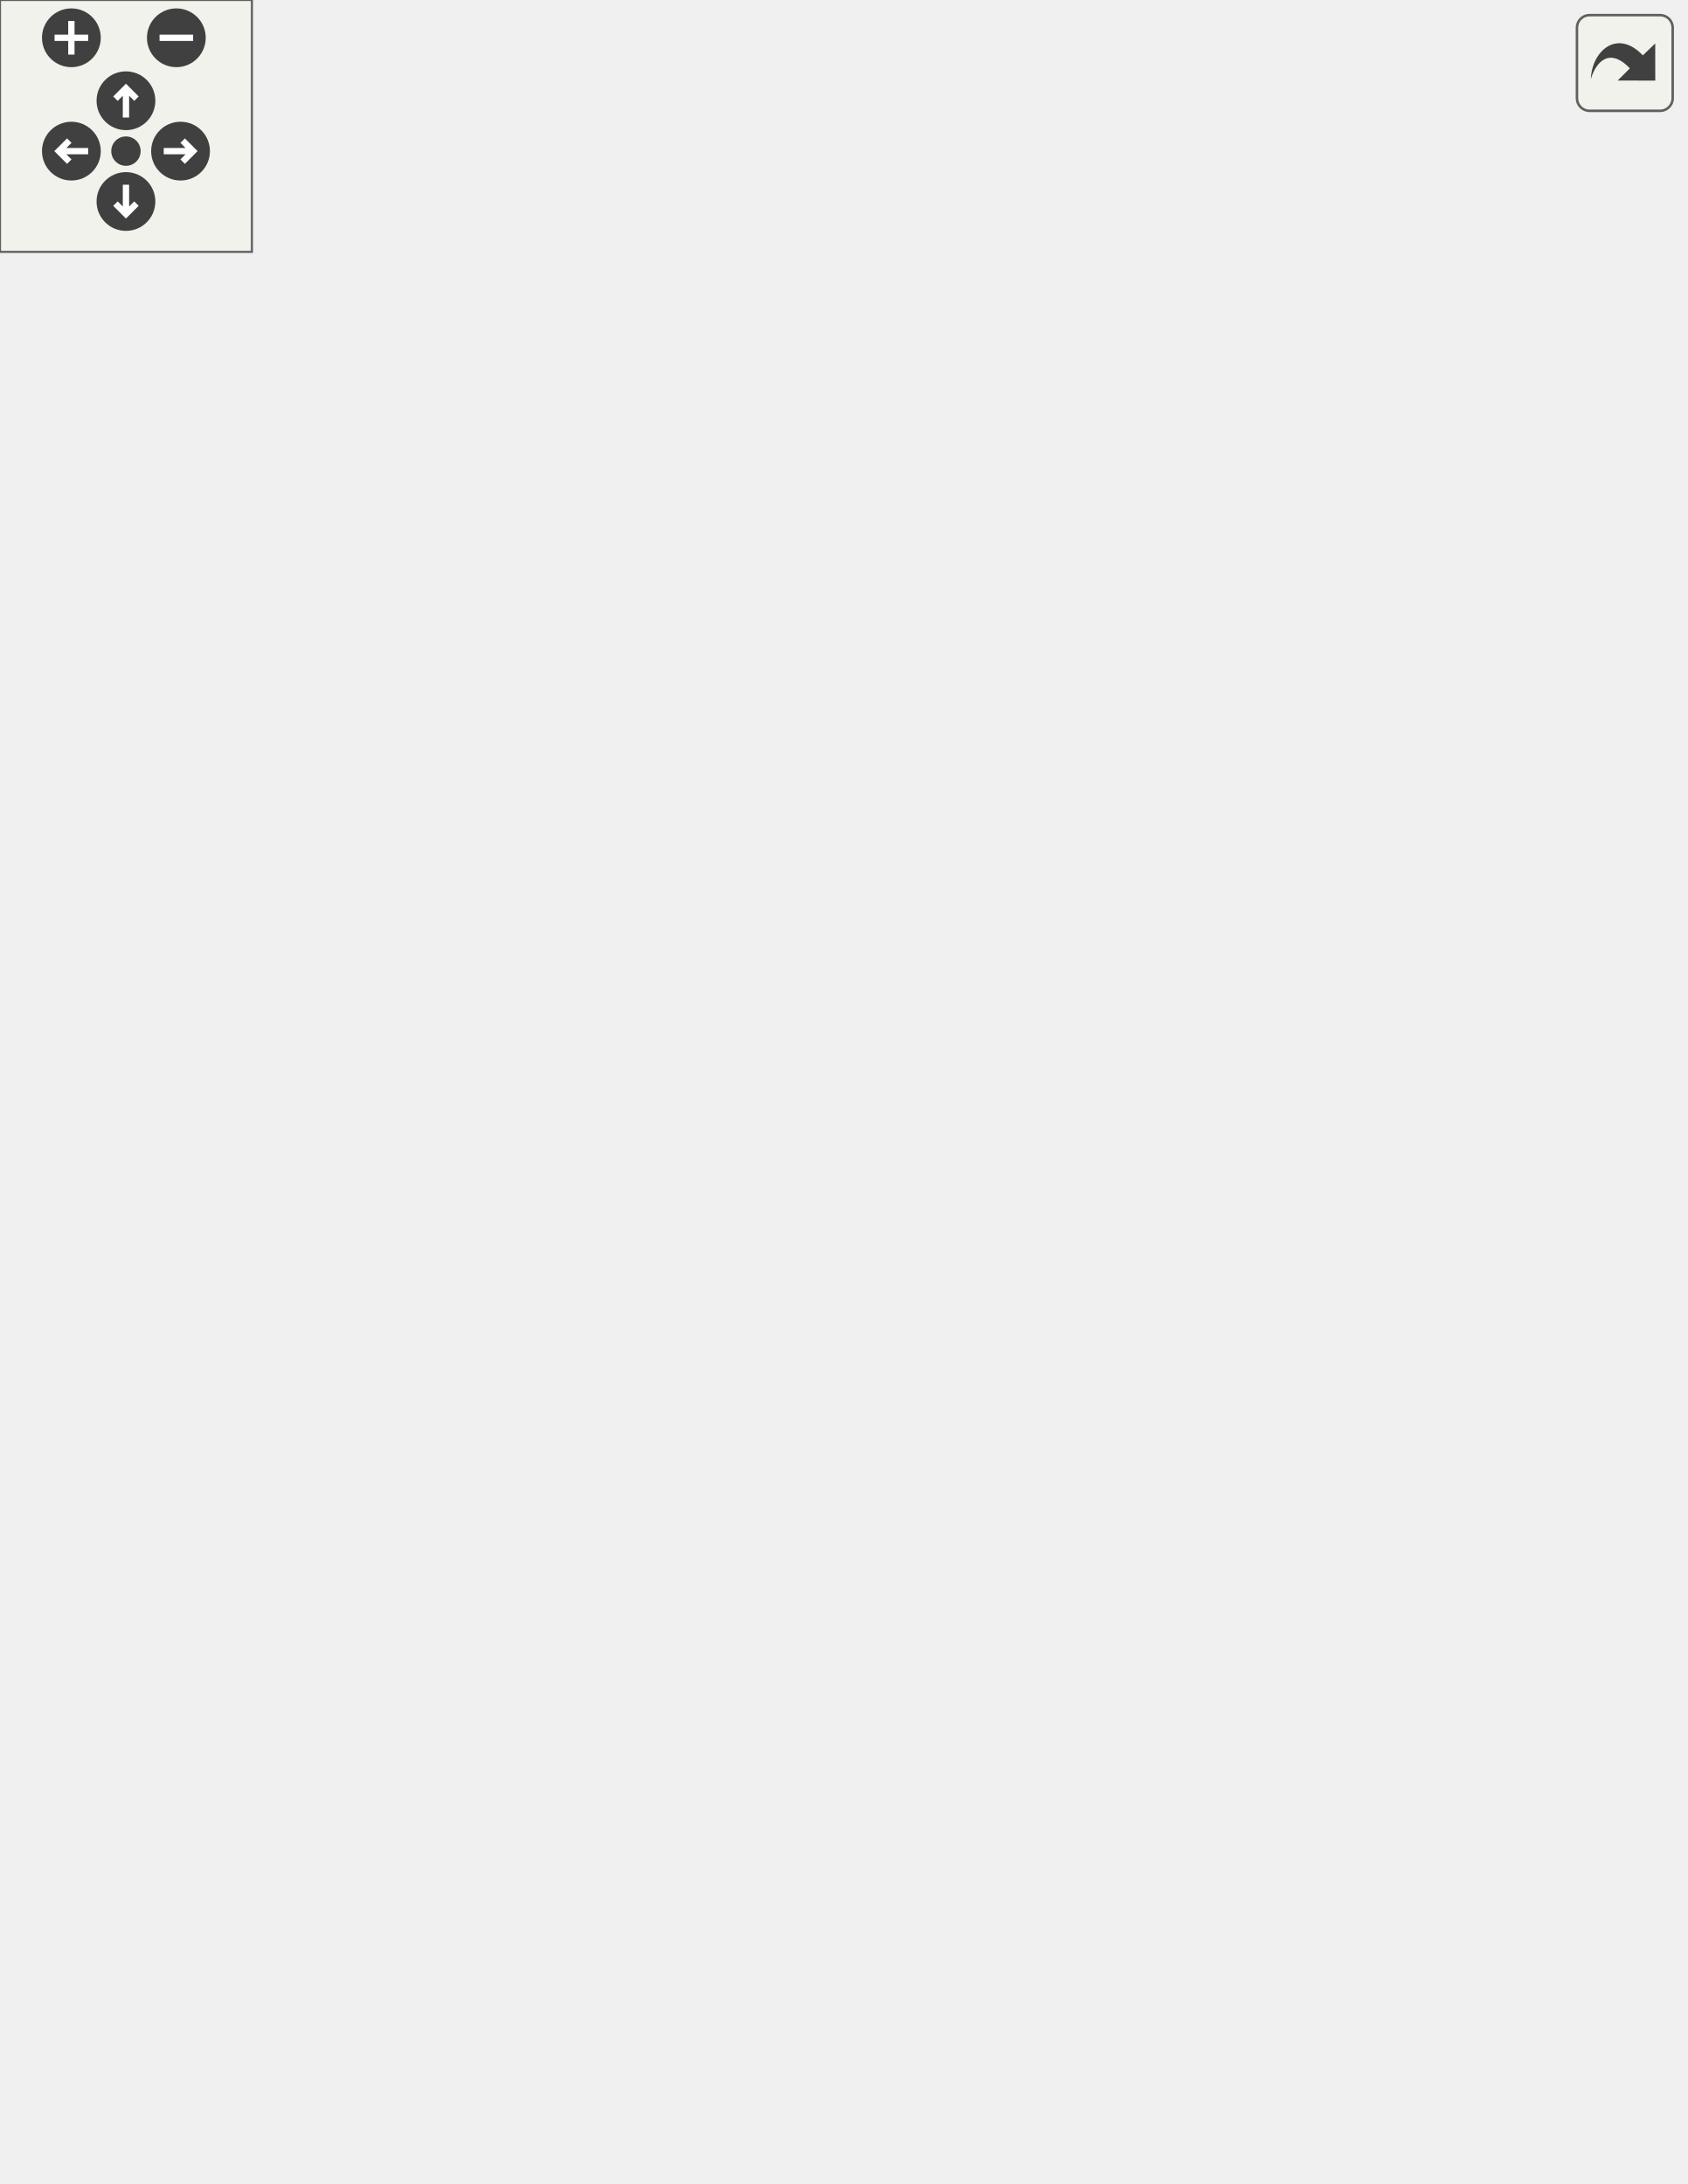
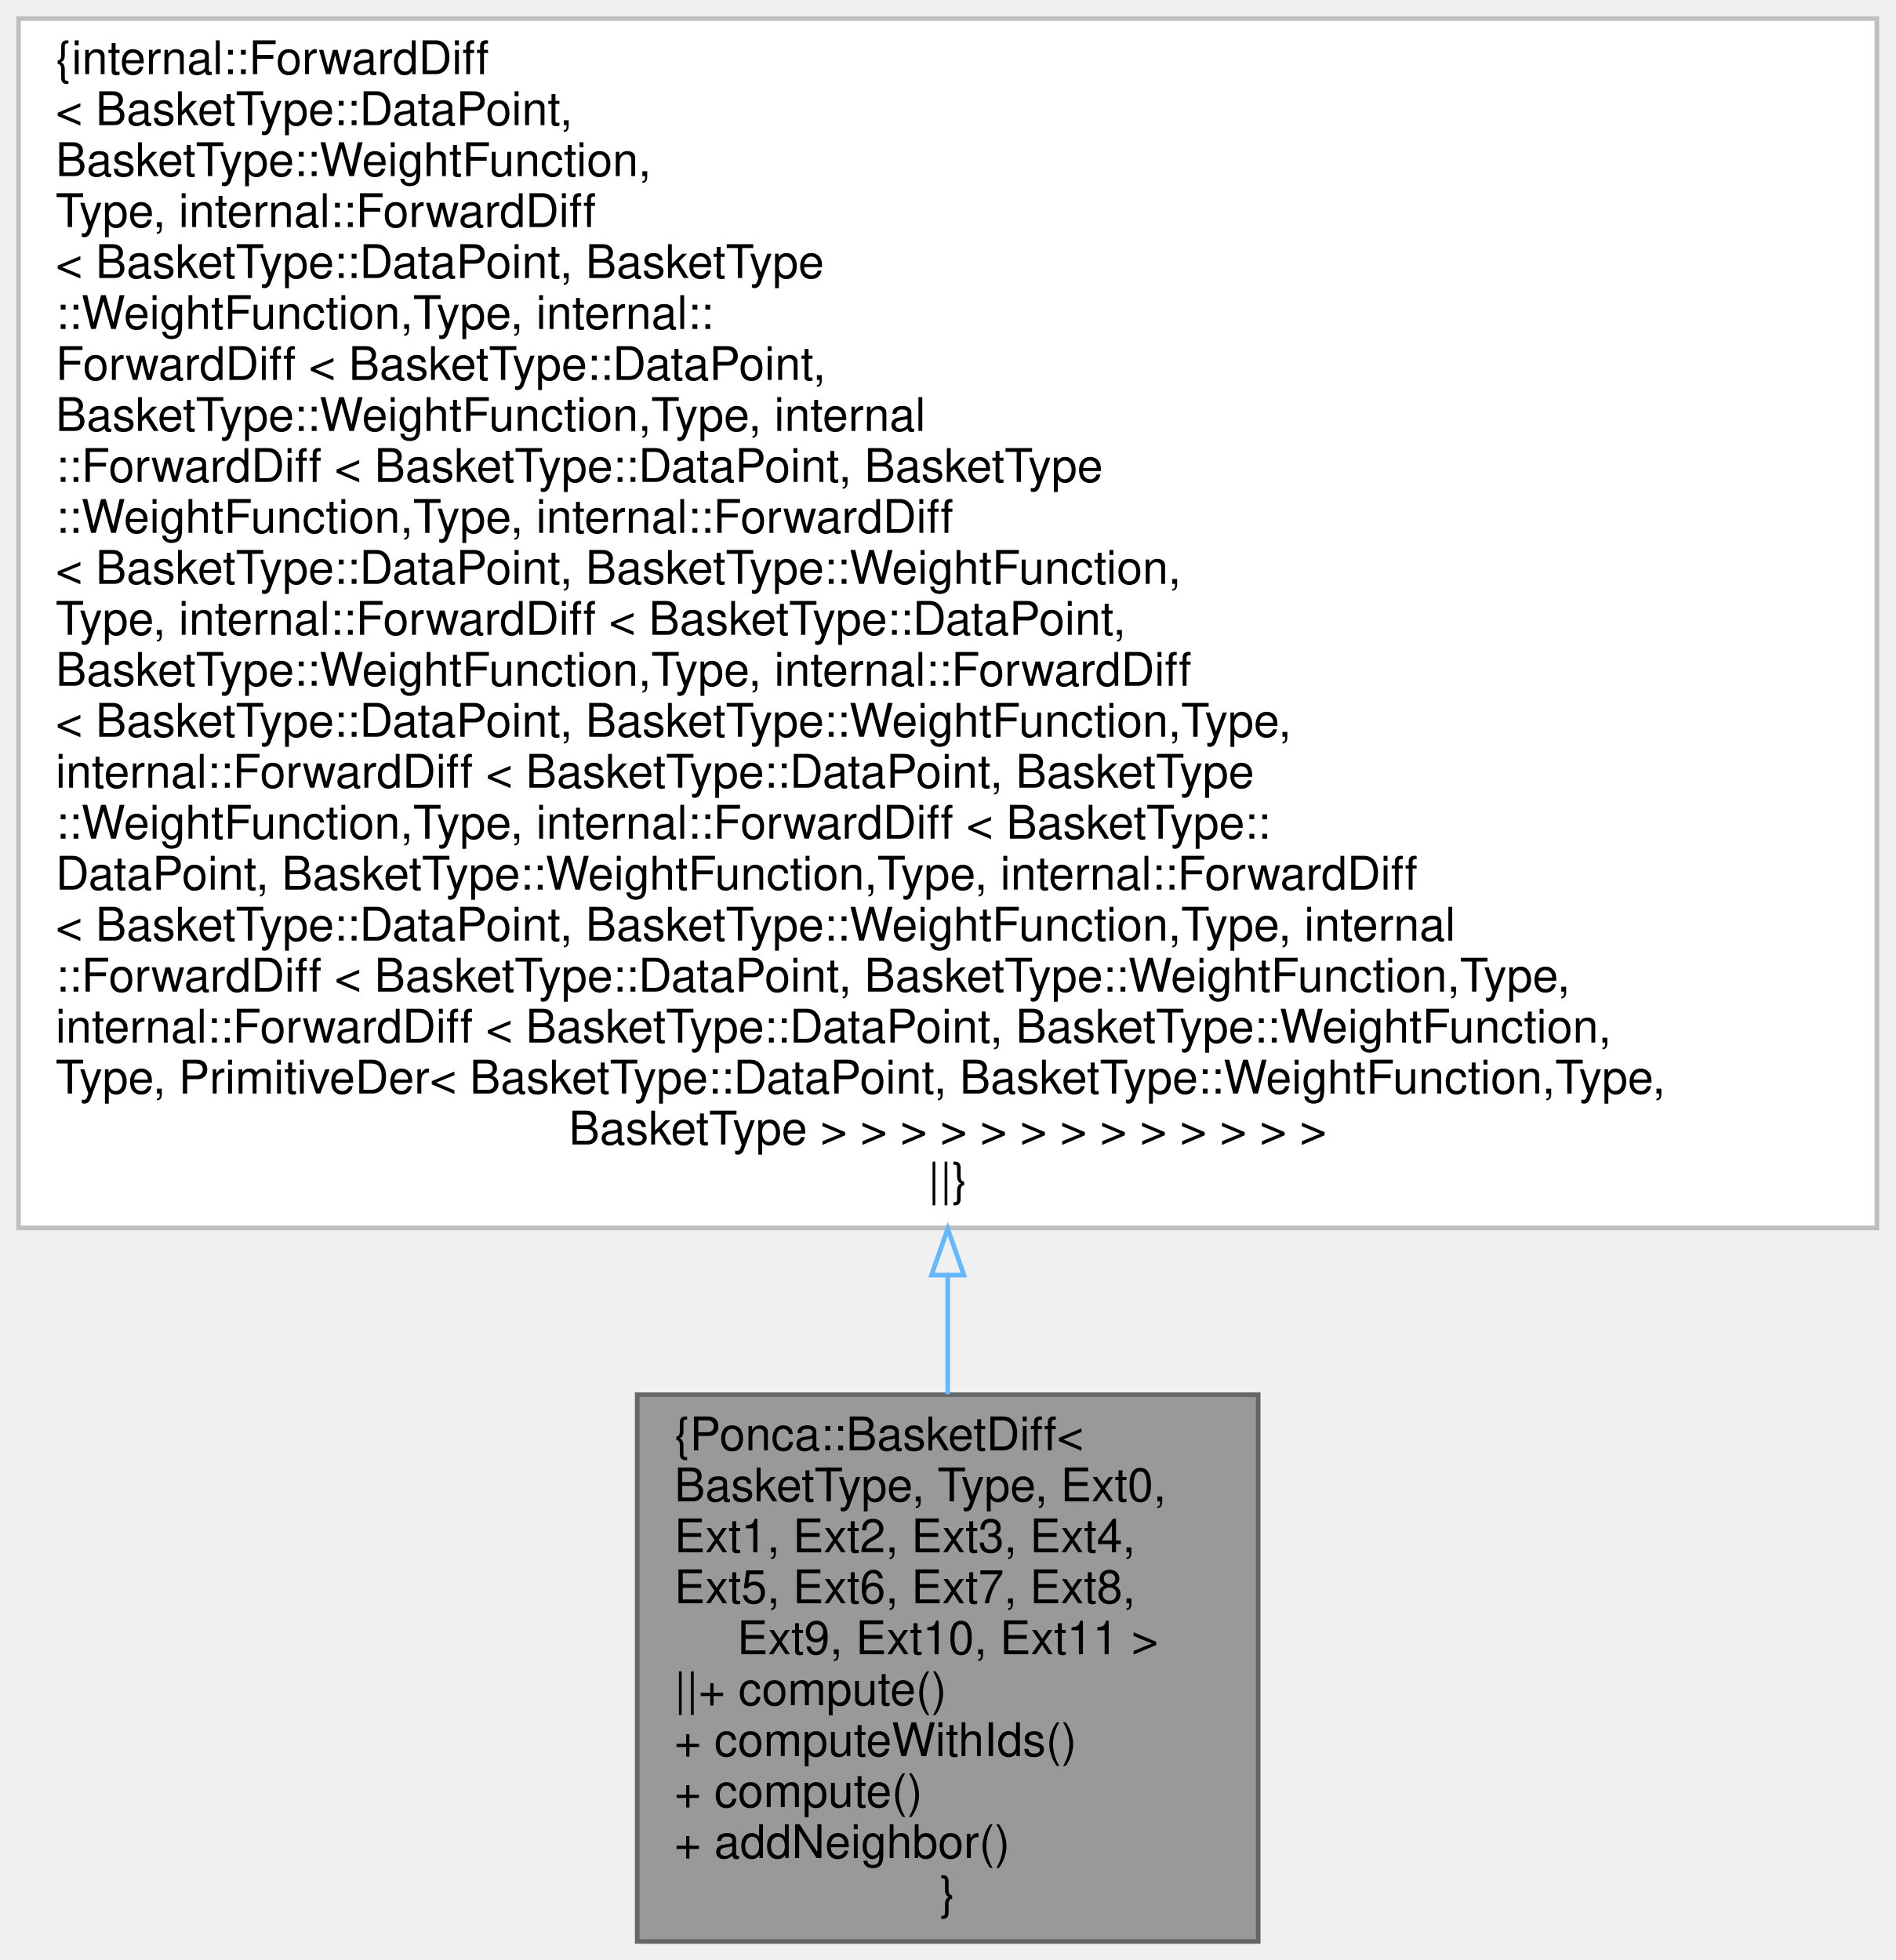
- <svg xmlns="http://www.w3.org/2000/svg" xmlns:xlink="http://www.w3.org/1999/xlink" id="main" version="1.1" xml:space="preserve">
-   <style type="text/css">
- .edge:hover path { stroke: red; }
- .edge:hover polygon { stroke: red; fill: red; }
- </style>
-   <defs>
-     <circle id="rim" cx="0" cy="0" r="7" />
-     <circle id="rim2" cx="0" cy="0" r="3.5" />
-     <g id="zoomPlus">
-       <use xlink:href="#rim" fill="#404040">
-         <set attributeName="fill" to="#808080" begin="zoomplus.mouseover" end="zoomplus.mouseout" />
-       </use>
-       <path d="M-4,0h8M0,-4v8" fill="none" stroke="white" stroke-width="1.5" pointer-events="none" />
-     </g>
-     <g id="zoomMin">
-       <use xlink:href="#rim" fill="#404040">
-         <set attributeName="fill" to="#808080" begin="zoomminus.mouseover" end="zoomminus.mouseout" />
-       </use>
-       <path d="M-4,0h8" fill="none" stroke="white" stroke-width="1.5" pointer-events="none" />
-     </g>
-     <g id="dirArrow">
-       <path fill="none" stroke="white" stroke-width="1.5" d="M0,-3.0v7 M-2.5,-0.5L0,-3.0L2.5,-0.5" />
-     </g>
-     <g id="resetDef">
-       <use xlink:href="#rim2" fill="#404040">
-         <set attributeName="fill" to="#808080" begin="reset.mouseover" end="reset.mouseout" />
-       </use>
-     </g>
-   </defs>
-   <svg id="graph" class="graph">
-     <g id="viewport">
-       <g id="node1" class="node">
-         <g id="a_node1">
-           <a xlink:title="Aggregator class used to declare specialized structures with derivatives computations,...">
-             <polygon fill="#bfbfbf" stroke="black" points="133.5,-0.5 133.5,-134.5 267.5,-134.5 267.5,-0.5 133.5,-0.5" />
-             <text text-anchor="start" x="141.5" y="-122.5" font-family="Helvetica,sans-Serif" font-size="10.00">Ponca::BasketDiff&lt;</text>
-             <text text-anchor="start" x="141.5" y="-111.5" font-family="Helvetica,sans-Serif" font-size="10.00"> BasketType, Type, Ext0,</text>
-             <text text-anchor="start" x="141.5" y="-100.5" font-family="Helvetica,sans-Serif" font-size="10.00"> Ext1, Ext2, Ext3, Ext4,</text>
-             <text text-anchor="start" x="141.5" y="-89.5" font-family="Helvetica,sans-Serif" font-size="10.00"> Ext5, Ext6, Ext7, Ext8,</text>
-             <text text-anchor="middle" x="200.5" y="-78.5" font-family="Helvetica,sans-Serif" font-size="10.00"> Ext9, Ext10, Ext11 &gt;</text>
-             <polyline fill="none" stroke="black" points="133.5,-71.5 267.5,-71.5 " />
-             <text text-anchor="middle" x="200.5" y="-59.5" font-family="Helvetica,sans-Serif" font-size="10.00"> </text>
-             <polyline fill="none" stroke="black" points="133.5,-52.5 267.5,-52.5 " />
-             <text text-anchor="start" x="141.5" y="-40.5" font-family="Helvetica,sans-Serif" font-size="10.00">+ compute()</text>
-             <text text-anchor="start" x="141.5" y="-29.5" font-family="Helvetica,sans-Serif" font-size="10.00">+ computeWithIds()</text>
-             <text text-anchor="start" x="141.5" y="-18.5" font-family="Helvetica,sans-Serif" font-size="10.00">+ compute()</text>
-             <text text-anchor="start" x="141.5" y="-7.5" font-family="Helvetica,sans-Serif" font-size="10.00">+ addNeighbor()</text>
-           </a>
-         </g>
-       </g>
-       <g id="node2" class="node">
-         <g id="a_node2">
-           <a xlink:title=" ">
-             <polygon fill="none" stroke="#bfbfbf" points="0,-171.5 0,-459.5 401,-459.5 401,-171.5 0,-171.5" />
-             <text text-anchor="start" x="8" y="-447.5" font-family="Helvetica,sans-Serif" font-size="10.00">internal::ForwardDiff</text>
-             <text text-anchor="start" x="8" y="-436.5" font-family="Helvetica,sans-Serif" font-size="10.00"> &lt; BasketType::DataPoint,</text>
-             <text text-anchor="start" x="8" y="-425.5" font-family="Helvetica,sans-Serif" font-size="10.00"> BasketType::WeightFunction,</text>
-             <text text-anchor="start" x="8" y="-414.5" font-family="Helvetica,sans-Serif" font-size="10.00">Type, internal::ForwardDiff</text>
-             <text text-anchor="start" x="8" y="-403.5" font-family="Helvetica,sans-Serif" font-size="10.00"> &lt; BasketType::DataPoint, BasketType</text>
-             <text text-anchor="start" x="8" y="-392.5" font-family="Helvetica,sans-Serif" font-size="10.00">::WeightFunction,Type, internal::</text>
-             <text text-anchor="start" x="8" y="-381.5" font-family="Helvetica,sans-Serif" font-size="10.00">ForwardDiff &lt; BasketType::DataPoint,</text>
-             <text text-anchor="start" x="8" y="-370.5" font-family="Helvetica,sans-Serif" font-size="10.00"> BasketType::WeightFunction,Type, internal</text>
-             <text text-anchor="start" x="8" y="-359.5" font-family="Helvetica,sans-Serif" font-size="10.00">::ForwardDiff &lt; BasketType::DataPoint, BasketType</text>
-             <text text-anchor="start" x="8" y="-348.5" font-family="Helvetica,sans-Serif" font-size="10.00">::WeightFunction,Type, internal::ForwardDiff </text>
-             <text text-anchor="start" x="8" y="-337.5" font-family="Helvetica,sans-Serif" font-size="10.00">&lt; BasketType::DataPoint, BasketType::WeightFunction,</text>
-             <text text-anchor="start" x="8" y="-326.5" font-family="Helvetica,sans-Serif" font-size="10.00">Type, internal::ForwardDiff &lt; BasketType::DataPoint,</text>
-             <text text-anchor="start" x="8" y="-315.5" font-family="Helvetica,sans-Serif" font-size="10.00"> BasketType::WeightFunction,Type, internal::ForwardDiff</text>
-             <text text-anchor="start" x="8" y="-304.5" font-family="Helvetica,sans-Serif" font-size="10.00"> &lt; BasketType::DataPoint, BasketType::WeightFunction,Type,</text>
-             <text text-anchor="start" x="8" y="-293.5" font-family="Helvetica,sans-Serif" font-size="10.00"> internal::ForwardDiff &lt; BasketType::DataPoint, BasketType</text>
-             <text text-anchor="start" x="8" y="-282.5" font-family="Helvetica,sans-Serif" font-size="10.00">::WeightFunction,Type, internal::ForwardDiff &lt; BasketType::</text>
-             <text text-anchor="start" x="8" y="-271.5" font-family="Helvetica,sans-Serif" font-size="10.00">DataPoint, BasketType::WeightFunction,Type, internal::ForwardDiff</text>
-             <text text-anchor="start" x="8" y="-260.5" font-family="Helvetica,sans-Serif" font-size="10.00"> &lt; BasketType::DataPoint, BasketType::WeightFunction,Type, internal</text>
-             <text text-anchor="start" x="8" y="-249.5" font-family="Helvetica,sans-Serif" font-size="10.00">::ForwardDiff &lt; BasketType::DataPoint, BasketType::WeightFunction,Type,</text>
-             <text text-anchor="start" x="8" y="-238.5" font-family="Helvetica,sans-Serif" font-size="10.00"> internal::ForwardDiff &lt; BasketType::DataPoint, BasketType::WeightFunction,</text>
-             <text text-anchor="start" x="8" y="-227.5" font-family="Helvetica,sans-Serif" font-size="10.00"> Type, PrimitiveDer&lt; BasketType::DataPoint, BasketType::WeightFunction,Type,</text>
-             <text text-anchor="middle" x="200.5" y="-216.5" font-family="Helvetica,sans-Serif" font-size="10.00"> BasketType &gt; &gt; &gt; &gt; &gt; &gt; &gt; &gt; &gt; &gt; &gt; &gt; &gt;</text>
-             <polyline fill="none" stroke="#bfbfbf" points="0,-209.5 401,-209.5 " />
-             <text text-anchor="middle" x="200.5" y="-197.5" font-family="Helvetica,sans-Serif" font-size="10.00"> </text>
-             <polyline fill="none" stroke="#bfbfbf" points="0,-190.5 401,-190.5 " />
-             <text text-anchor="middle" x="200.5" y="-178.5" font-family="Helvetica,sans-Serif" font-size="10.00"> </text>
-           </a>
-         </g>
-       </g>
-       <g id="edge1" class="edge">
-         <path fill="none" stroke="midnightblue" d="M200.5,-161.37C200.5,-152.19 200.5,-143.26 200.5,-134.79" />
-         <polygon fill="none" stroke="midnightblue" points="197,-161.4 200.5,-171.4 204,-161.4 197,-161.4" />
+ <svg xmlns="http://www.w3.org/2000/svg" xmlns:xlink="http://www.w3.org/1999/xlink" width="409pt" height="423pt" viewBox="0.00 0.00 409.00 423.00">
+   <g id="graph0" class="graph" transform="scale(1 1) rotate(0) translate(4 419)">
+     <g id="node1" class="node">
+       <g id="a_node1">
+         <a xlink:title="Aggregator class used to declare specialized structures with derivatives computations,...">
+           <polygon fill="#999999" stroke="#666666" points="267.5,-118 133.5,-118 133.5,0 267.5,0 267.5,-118" />
+           <text text-anchor="start" x="141.5" y="-106" font-family="Helvetica,sans-Serif" font-size="10.00">{Ponca::BasketDiff&lt;</text>
+           <text text-anchor="start" x="141.5" y="-95" font-family="Helvetica,sans-Serif" font-size="10.00"> BasketType, Type, Ext0,</text>
+           <text text-anchor="start" x="141.5" y="-84" font-family="Helvetica,sans-Serif" font-size="10.00"> Ext1, Ext2, Ext3, Ext4,</text>
+           <text text-anchor="start" x="141.5" y="-73" font-family="Helvetica,sans-Serif" font-size="10.00"> Ext5, Ext6, Ext7, Ext8,</text>
+           <text text-anchor="middle" x="200.5" y="-62" font-family="Helvetica,sans-Serif" font-size="10.00"> Ext9, Ext10, Ext11 &gt;</text>
+           <text text-anchor="start" x="141.5" y="-51" font-family="Helvetica,sans-Serif" font-size="10.00">||+ compute()</text>
+           <text text-anchor="start" x="141.5" y="-40" font-family="Helvetica,sans-Serif" font-size="10.00">+ computeWithIds()</text>
+           <text text-anchor="start" x="141.5" y="-29" font-family="Helvetica,sans-Serif" font-size="10.00">+ compute()</text>
+           <text text-anchor="start" x="141.5" y="-18" font-family="Helvetica,sans-Serif" font-size="10.00">+ addNeighbor()</text>
+           <text text-anchor="middle" x="200.5" y="-7" font-family="Helvetica,sans-Serif" font-size="10.00">}</text>
+         </a>
      </g>
    </g>
-   </svg>
-   <g id="navigator" transform="translate(0 0)" fill="#404254">
-     <rect fill="#f2f5e9" fill-opacity="0.5" stroke="#606060" stroke-width=".5" x="0" y="0" width="60" height="60" />
-     <use id="zoomplus" xlink:href="#zoomPlus" x="17" y="9" />
-     <use id="zoomminus" xlink:href="#zoomMin" x="42" y="9" />
-     <use id="reset" xlink:href="#resetDef" x="30" y="36" />
-     <g id="arrowUp" xlink:href="#dirArrow" transform="translate(30 24)">
-       <use xlink:href="#rim" fill="#404040">
-         <set attributeName="fill" to="#808080" begin="arrowUp.mouseover" end="arrowUp.mouseout" />
-       </use>
-       <path fill="none" stroke="white" stroke-width="1.5" d="M0,-3.0v7 M-2.5,-0.5L0,-3.0L2.5,-0.5" />
+     <g id="node2" class="node">
+       <g id="a_node2">
+         <a xlink:title=" ">
+           <polygon fill="white" stroke="#bfbfbf" points="401,-415 0,-415 0,-154 401,-154 401,-415" />
+           <text text-anchor="start" x="8" y="-403" font-family="Helvetica,sans-Serif" font-size="10.00">{internal::ForwardDiff</text>
+           <text text-anchor="start" x="8" y="-392" font-family="Helvetica,sans-Serif" font-size="10.00"> &lt; BasketType::DataPoint,</text>
+           <text text-anchor="start" x="8" y="-381" font-family="Helvetica,sans-Serif" font-size="10.00"> BasketType::WeightFunction,</text>
+           <text text-anchor="start" x="8" y="-370" font-family="Helvetica,sans-Serif" font-size="10.00">Type, internal::ForwardDiff</text>
+           <text text-anchor="start" x="8" y="-359" font-family="Helvetica,sans-Serif" font-size="10.00"> &lt; BasketType::DataPoint, BasketType</text>
+           <text text-anchor="start" x="8" y="-348" font-family="Helvetica,sans-Serif" font-size="10.00">::WeightFunction,Type, internal::</text>
+           <text text-anchor="start" x="8" y="-337" font-family="Helvetica,sans-Serif" font-size="10.00">ForwardDiff &lt; BasketType::DataPoint,</text>
+           <text text-anchor="start" x="8" y="-326" font-family="Helvetica,sans-Serif" font-size="10.00"> BasketType::WeightFunction,Type, internal</text>
+           <text text-anchor="start" x="8" y="-315" font-family="Helvetica,sans-Serif" font-size="10.00">::ForwardDiff &lt; BasketType::DataPoint, BasketType</text>
+           <text text-anchor="start" x="8" y="-304" font-family="Helvetica,sans-Serif" font-size="10.00">::WeightFunction,Type, internal::ForwardDiff </text>
+           <text text-anchor="start" x="8" y="-293" font-family="Helvetica,sans-Serif" font-size="10.00">&lt; BasketType::DataPoint, BasketType::WeightFunction,</text>
+           <text text-anchor="start" x="8" y="-282" font-family="Helvetica,sans-Serif" font-size="10.00">Type, internal::ForwardDiff &lt; BasketType::DataPoint,</text>
+           <text text-anchor="start" x="8" y="-271" font-family="Helvetica,sans-Serif" font-size="10.00"> BasketType::WeightFunction,Type, internal::ForwardDiff</text>
+           <text text-anchor="start" x="8" y="-260" font-family="Helvetica,sans-Serif" font-size="10.00"> &lt; BasketType::DataPoint, BasketType::WeightFunction,Type,</text>
+           <text text-anchor="start" x="8" y="-249" font-family="Helvetica,sans-Serif" font-size="10.00"> internal::ForwardDiff &lt; BasketType::DataPoint, BasketType</text>
+           <text text-anchor="start" x="8" y="-238" font-family="Helvetica,sans-Serif" font-size="10.00">::WeightFunction,Type, internal::ForwardDiff &lt; BasketType::</text>
+           <text text-anchor="start" x="8" y="-227" font-family="Helvetica,sans-Serif" font-size="10.00">DataPoint, BasketType::WeightFunction,Type, internal::ForwardDiff</text>
+           <text text-anchor="start" x="8" y="-216" font-family="Helvetica,sans-Serif" font-size="10.00"> &lt; BasketType::DataPoint, BasketType::WeightFunction,Type, internal</text>
+           <text text-anchor="start" x="8" y="-205" font-family="Helvetica,sans-Serif" font-size="10.00">::ForwardDiff &lt; BasketType::DataPoint, BasketType::WeightFunction,Type,</text>
+           <text text-anchor="start" x="8" y="-194" font-family="Helvetica,sans-Serif" font-size="10.00"> internal::ForwardDiff &lt; BasketType::DataPoint, BasketType::WeightFunction,</text>
+           <text text-anchor="start" x="8" y="-183" font-family="Helvetica,sans-Serif" font-size="10.00"> Type, PrimitiveDer&lt; BasketType::DataPoint, BasketType::WeightFunction,Type,</text>
+           <text text-anchor="middle" x="200.5" y="-172" font-family="Helvetica,sans-Serif" font-size="10.00"> BasketType &gt; &gt; &gt; &gt; &gt; &gt; &gt; &gt; &gt; &gt; &gt; &gt; &gt;</text>
+           <text text-anchor="middle" x="200.5" y="-161" font-family="Helvetica,sans-Serif" font-size="10.00">||}</text>
+         </a>
+       </g>
    </g>
-     <g id="arrowRight" xlink:href="#dirArrow" transform="rotate(90) translate(36 -43)">
-       <use xlink:href="#rim" fill="#404040">
-         <set attributeName="fill" to="#808080" begin="arrowRight.mouseover" end="arrowRight.mouseout" />
-       </use>
-       <path fill="none" stroke="white" stroke-width="1.5" d="M0,-3.0v7 M-2.5,-0.5L0,-3.0L2.5,-0.5" />
-     </g>
-     <g id="arrowDown" xlink:href="#dirArrow" transform="rotate(180) translate(-30 -48)">
-       <use xlink:href="#rim" fill="#404040">
-         <set attributeName="fill" to="#808080" begin="arrowDown.mouseover" end="arrowDown.mouseout" />
-       </use>
-       <path fill="none" stroke="white" stroke-width="1.5" d="M0,-3.0v7 M-2.5,-0.5L0,-3.0L2.5,-0.5" />
-     </g>
-     <g id="arrowLeft" xlink:href="#dirArrow" transform="rotate(270) translate(-36 17)">
-       <use xlink:href="#rim" fill="#404040">
-         <set attributeName="fill" to="#808080" begin="arrowLeft.mouseover" end="arrowLeft.mouseout" />
-       </use>
-       <path fill="none" stroke="white" stroke-width="1.5" d="M0,-3.0v7 M-2.5,-0.5L0,-3.0L2.5,-0.5" />
+     <g id="edge1" class="edge">
+       <path fill="none" stroke="#63b8ff" d="M200.5,-143.7C200.5,-134.84 200.5,-126.22 200.5,-118.1" />
+       <polygon fill="none" stroke="#63b8ff" points="197,-143.81 200.5,-153.81 204,-143.81 197,-143.81" />
    </g>
  </g>
-   <svg viewBox="0 0 15 15" width="100%" height="30px" preserveAspectRatio="xMaxYMin meet">
-     <g id="arrow_out" transform="scale(0.3 0.3)">
-       <a xlink:href="classPonca_1_1BasketDiff__coll__graph_org.svg" target="_base">
-         <rect id="button" ry="5" rx="5" y="6" x="6" height="38" width="38" fill="#f2f5e9" fill-opacity="0.5" stroke="#606060" stroke-width="1.0" />
-         <path id="arrow" d="M 11.5,31.437 C 11.94,20.098 22.043,11.323 32.159,21.979 L 37.069,17.246 C 37.069,17.246 37.088,32 37.088,32 L 22.16,31.978 C 22.16,31.978 26.998,27.14 26.998,27.14 C 18.529,18.264 13.292,25.23 11.5,31.437 z" style="fill:#404040;" />
-       </a>
-     </g>
-   </svg>
</svg>
